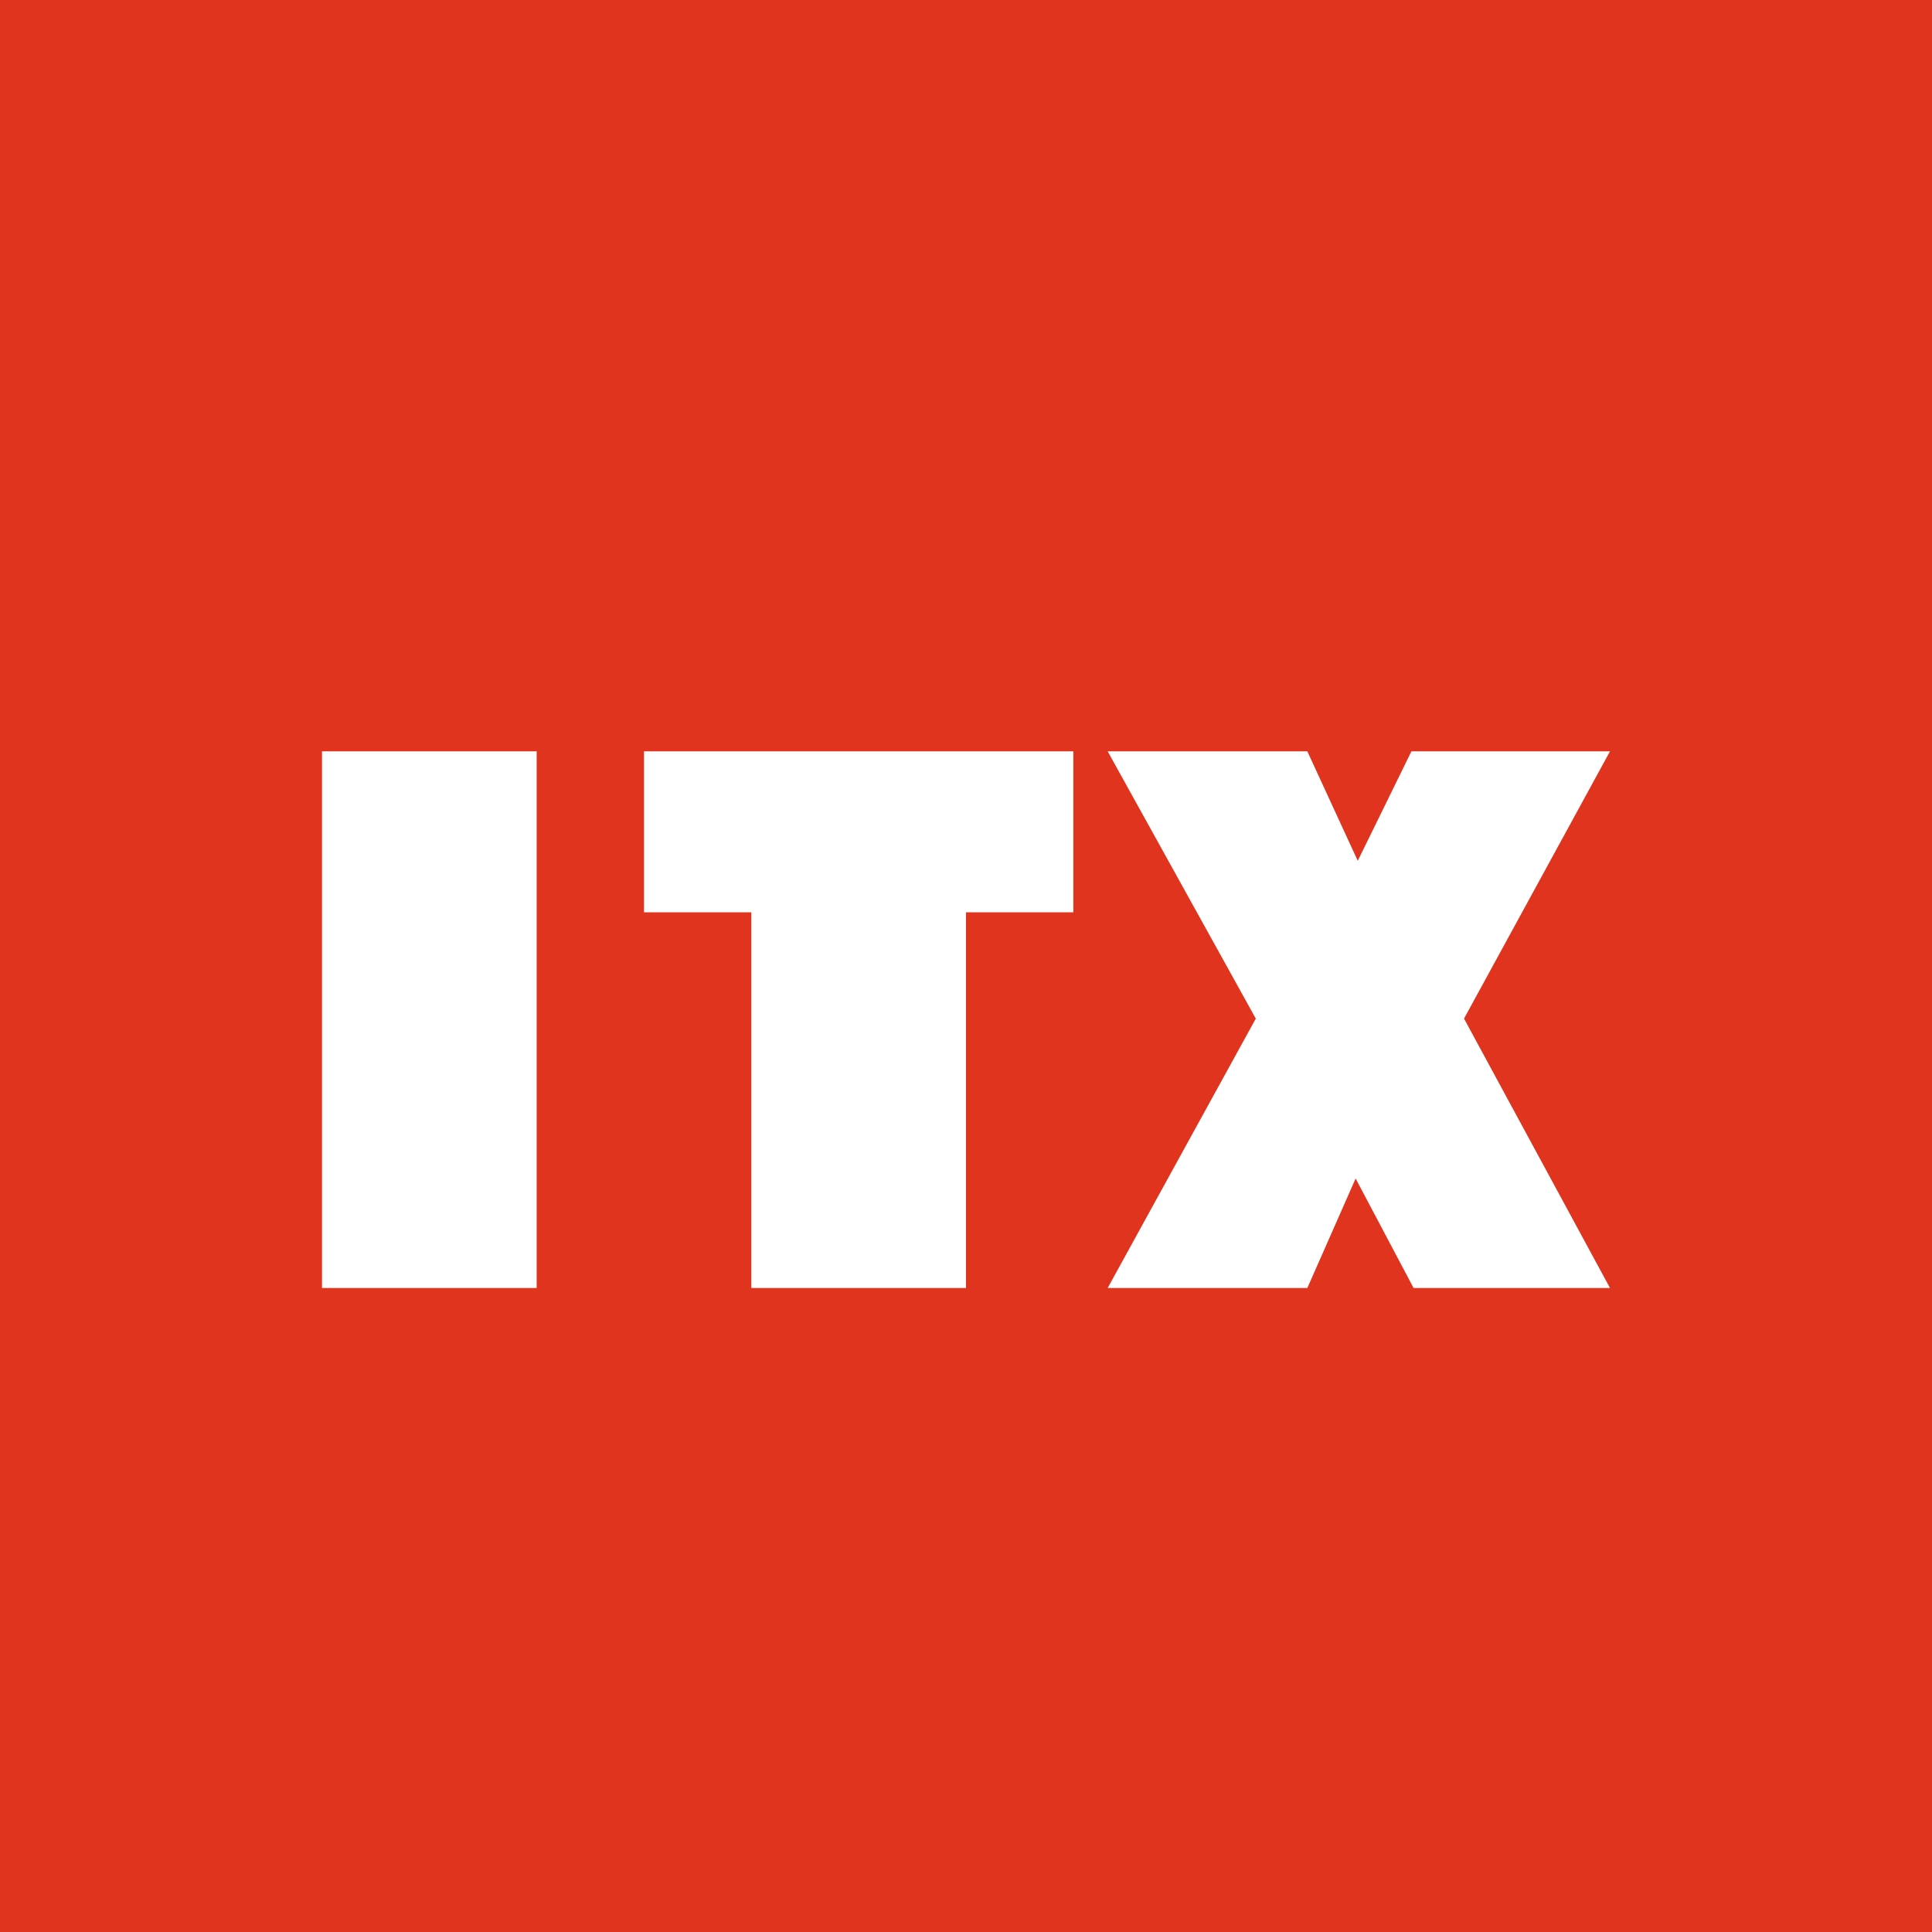
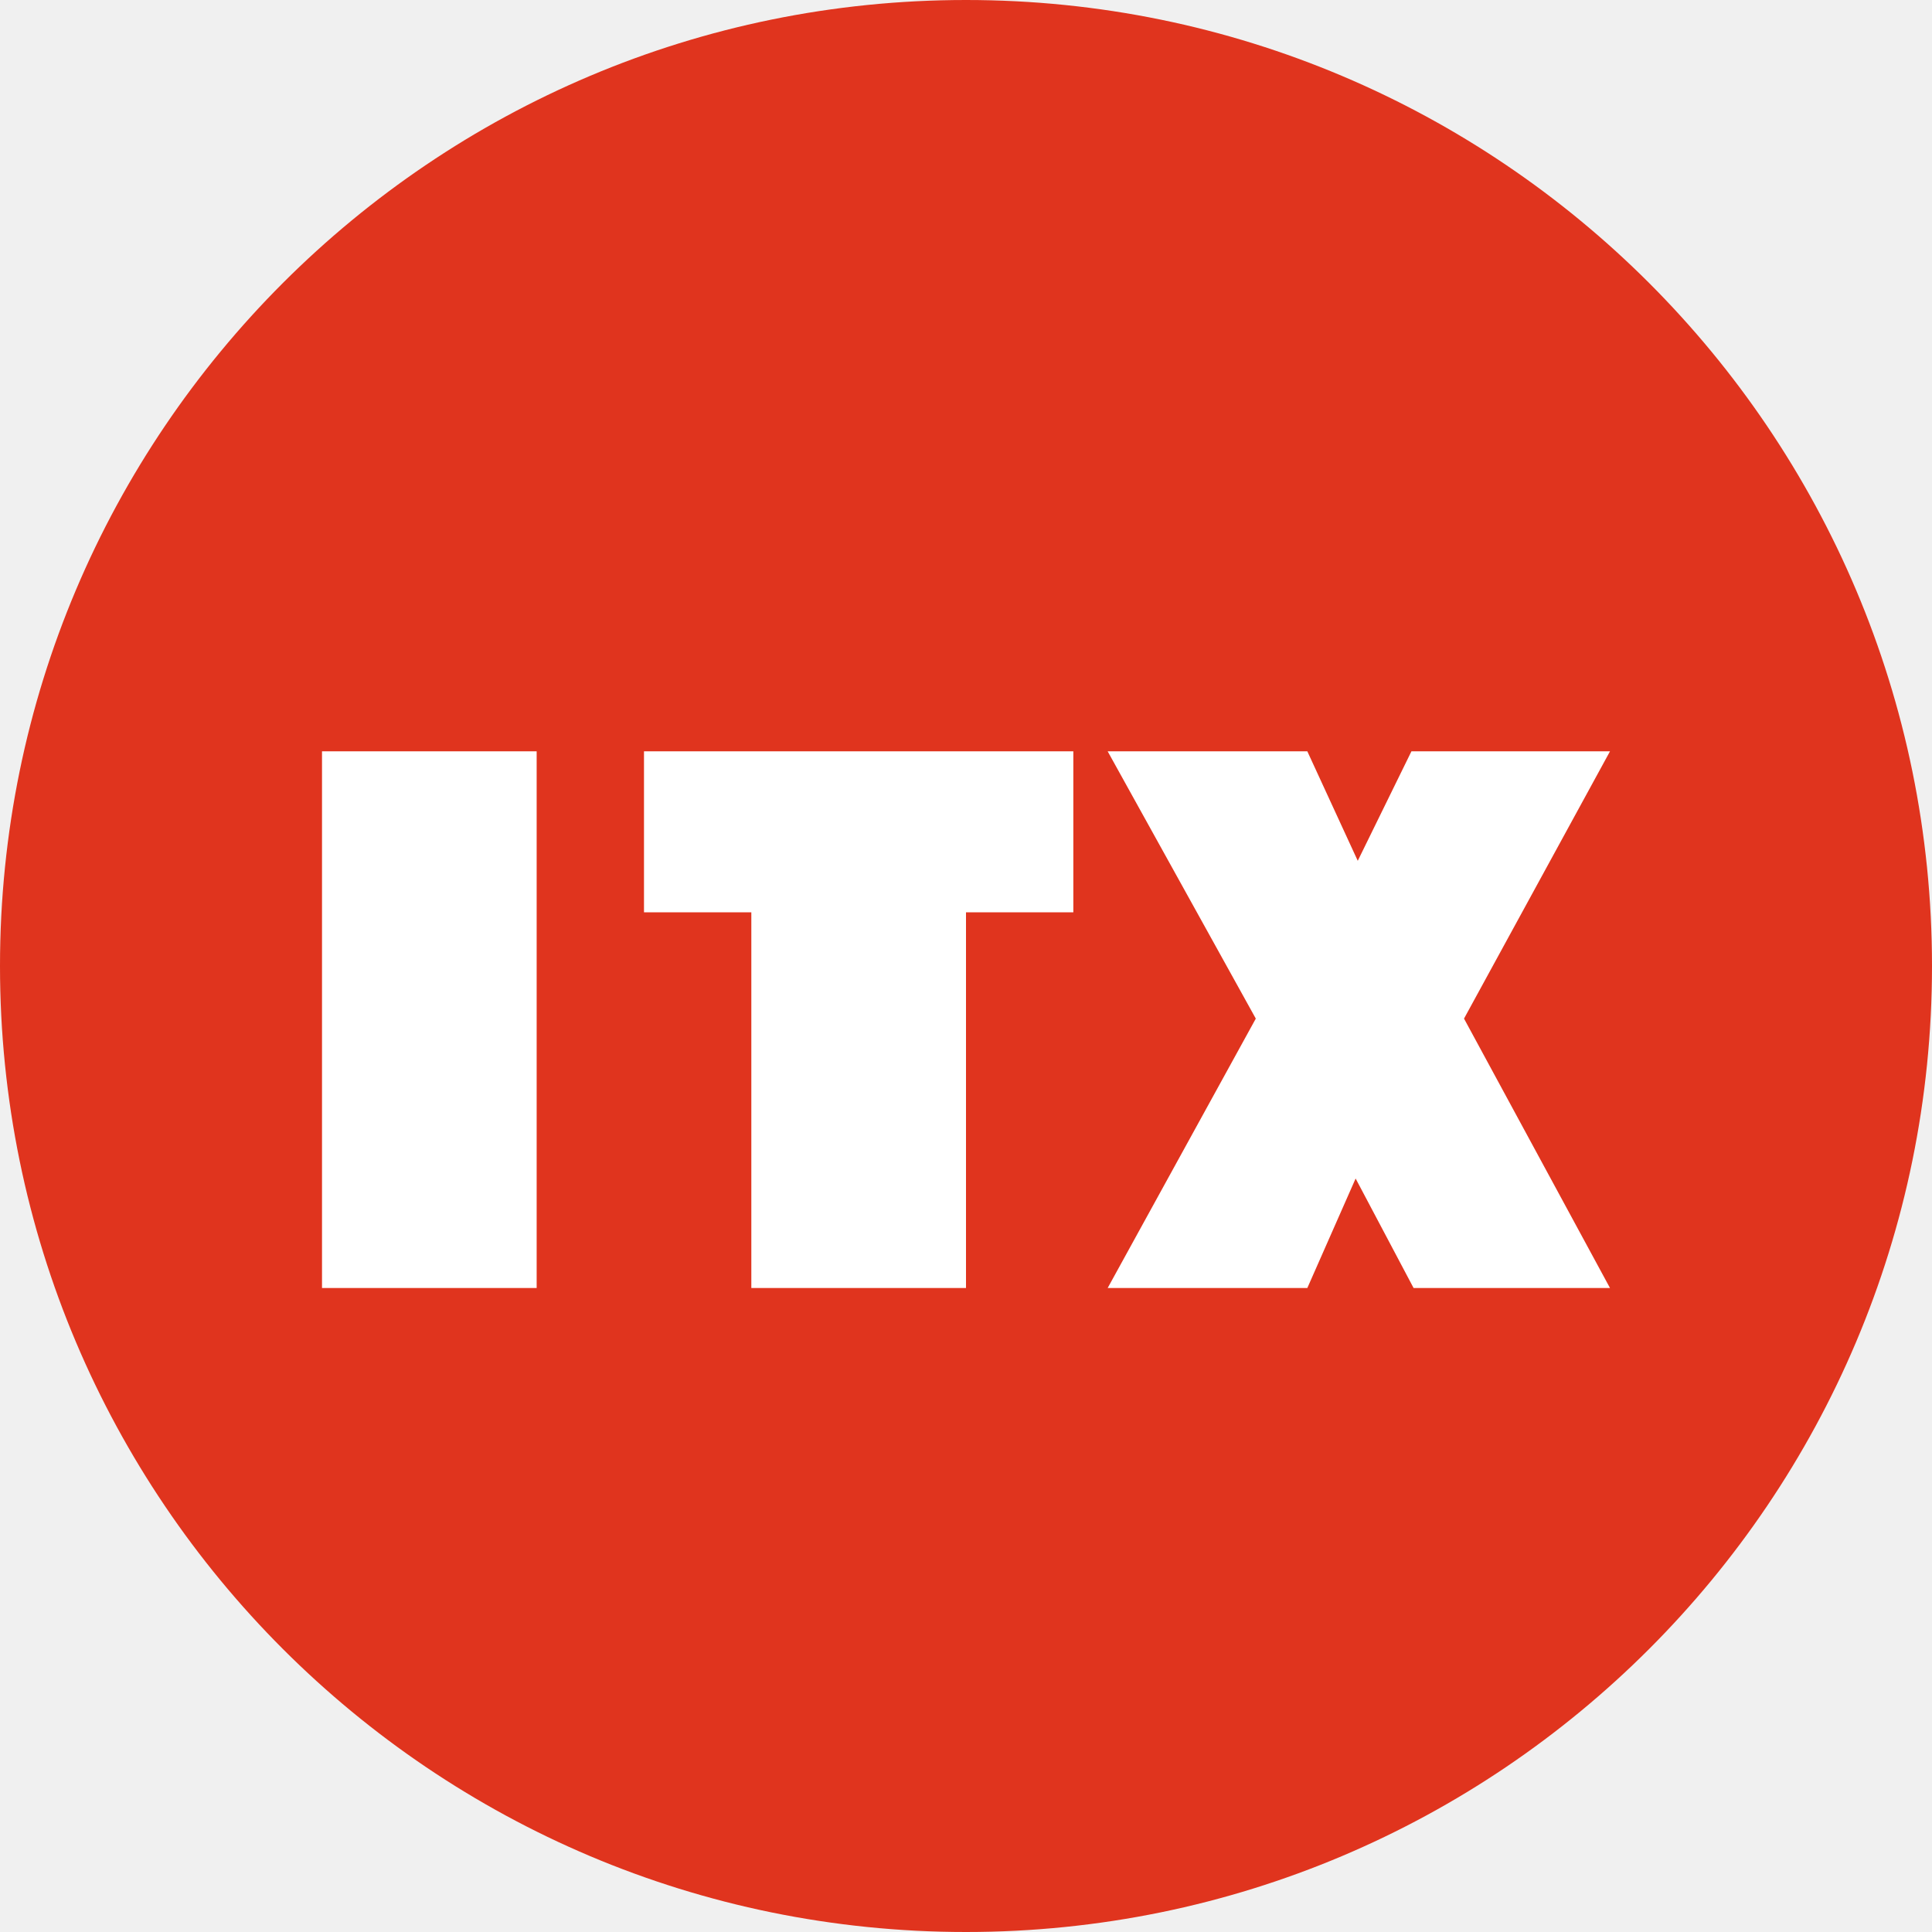
- <svg xmlns="http://www.w3.org/2000/svg" width="88" height="88" viewBox="0 0 88 88" fill="none">
-   <g clip-path="url(#clip0_142_271)">
-     <path d="M0 0H88V88H0V0Z" fill="#E0341E" />
-     <path d="M14.667 34.222H24.444V58.667H14.667V34.222ZM48.889 34.222H29.333V41.556H34.222V58.667H44V41.556H48.889V34.222ZM59.547 34.222H50.453L57.2 46.396L50.453 58.667H59.547L61.747 53.68L64.387 58.667H73.333L66.684 46.396L73.333 34.222H64.289L61.844 39.209L59.547 34.222Z" fill="white" />
+ <svg xmlns="http://www.w3.org/2000/svg" preserveAspectRatio="none" overflow="visible" style="display: block;" width="88" height="88" viewBox="0 0 88 88" fill="none">
+   <g id="iso-itx">
+     <g clip-path="url(#clip0_0_586)">
+       <path id="Vector" d="M0 0H88V88H0V0Z" fill="#E0341E" />
+       <path id="Vector_2" d="M14.667 34.222H24.444V58.667H14.667V34.222ZM48.889 34.222H29.333V41.556H34.222V58.667H44V41.556H48.889V34.222ZM59.547 34.222H50.453L57.2 46.396L50.453 58.667H59.547L61.747 53.68L64.387 58.667H73.333L66.684 46.396L73.333 34.222H64.289L61.844 39.209L59.547 34.222Z" fill="white" />
+     </g>
  </g>
  <defs>
-     <clipPath id="clip0_142_271">
-       <rect width="88" height="88" fill="white" />
+     <clipPath id="clip0_0_586">
+       <path d="M0 44C0 19.7 19.7 0 44 0V0C68.3 0 88 19.7 88 44V44C88 68.3 68.3 88 44 88V88C19.7 88 0 68.3 0 44V44Z" fill="white" />
    </clipPath>
  </defs>
</svg>
